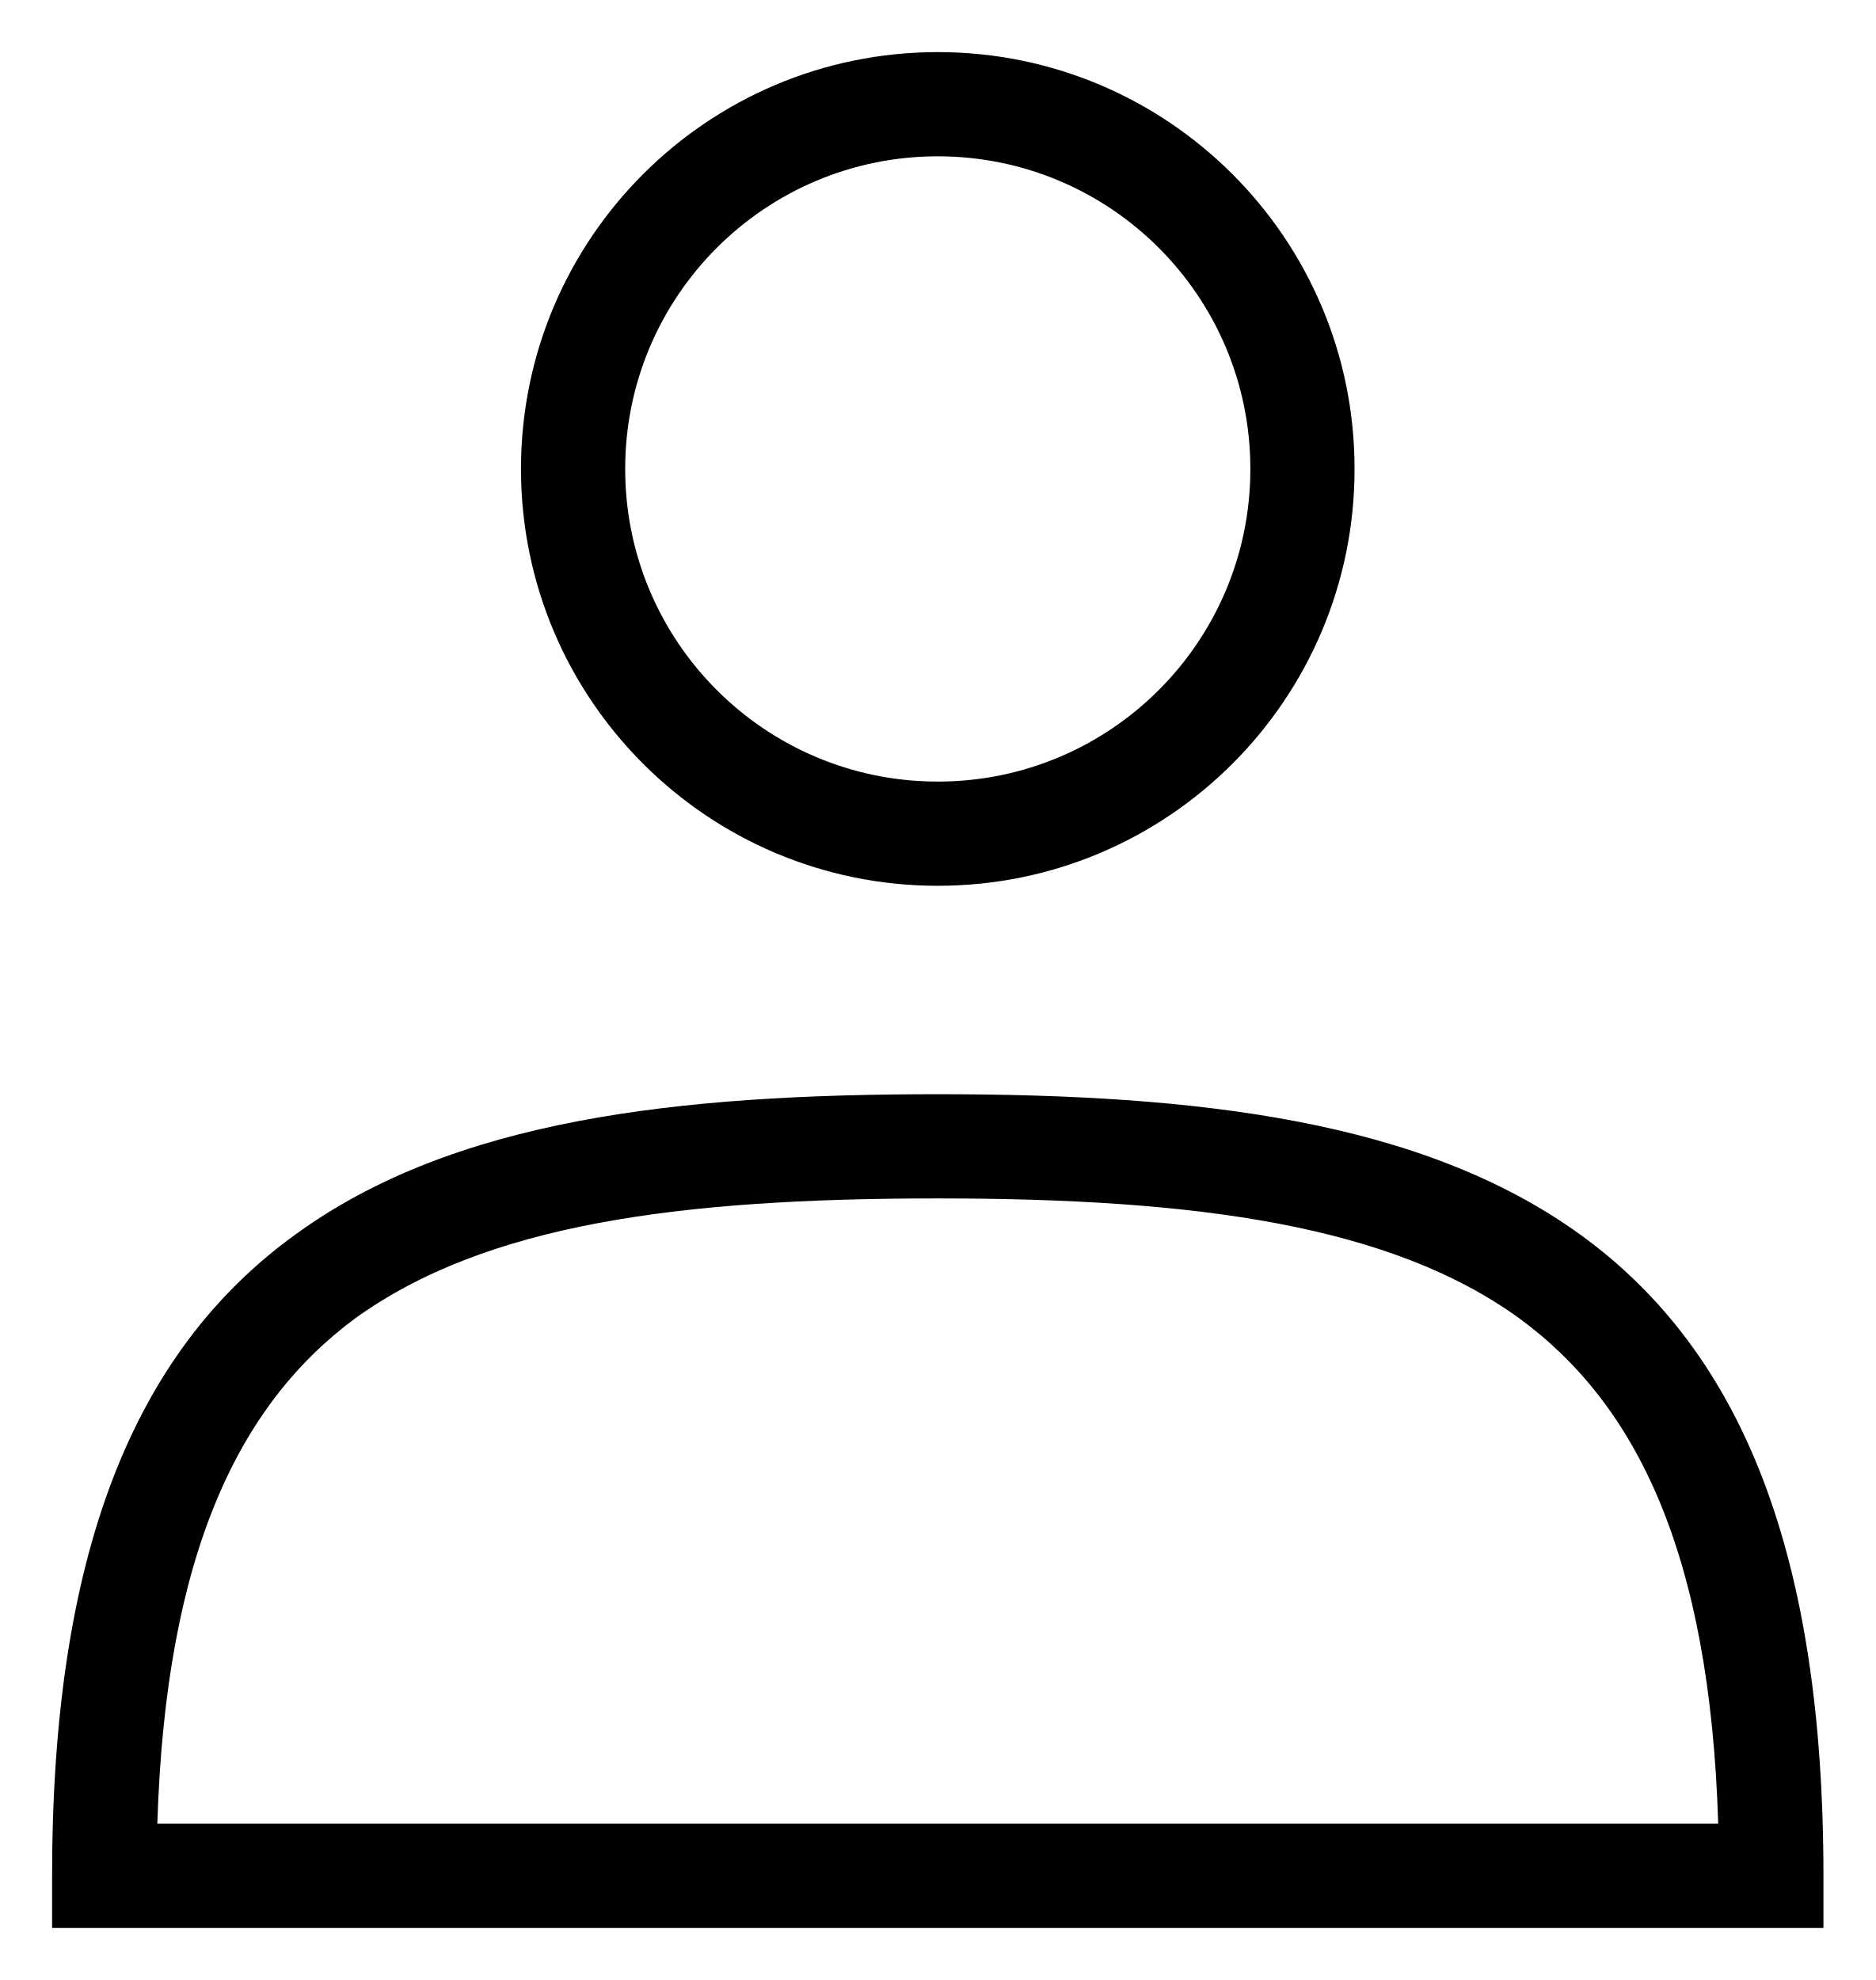
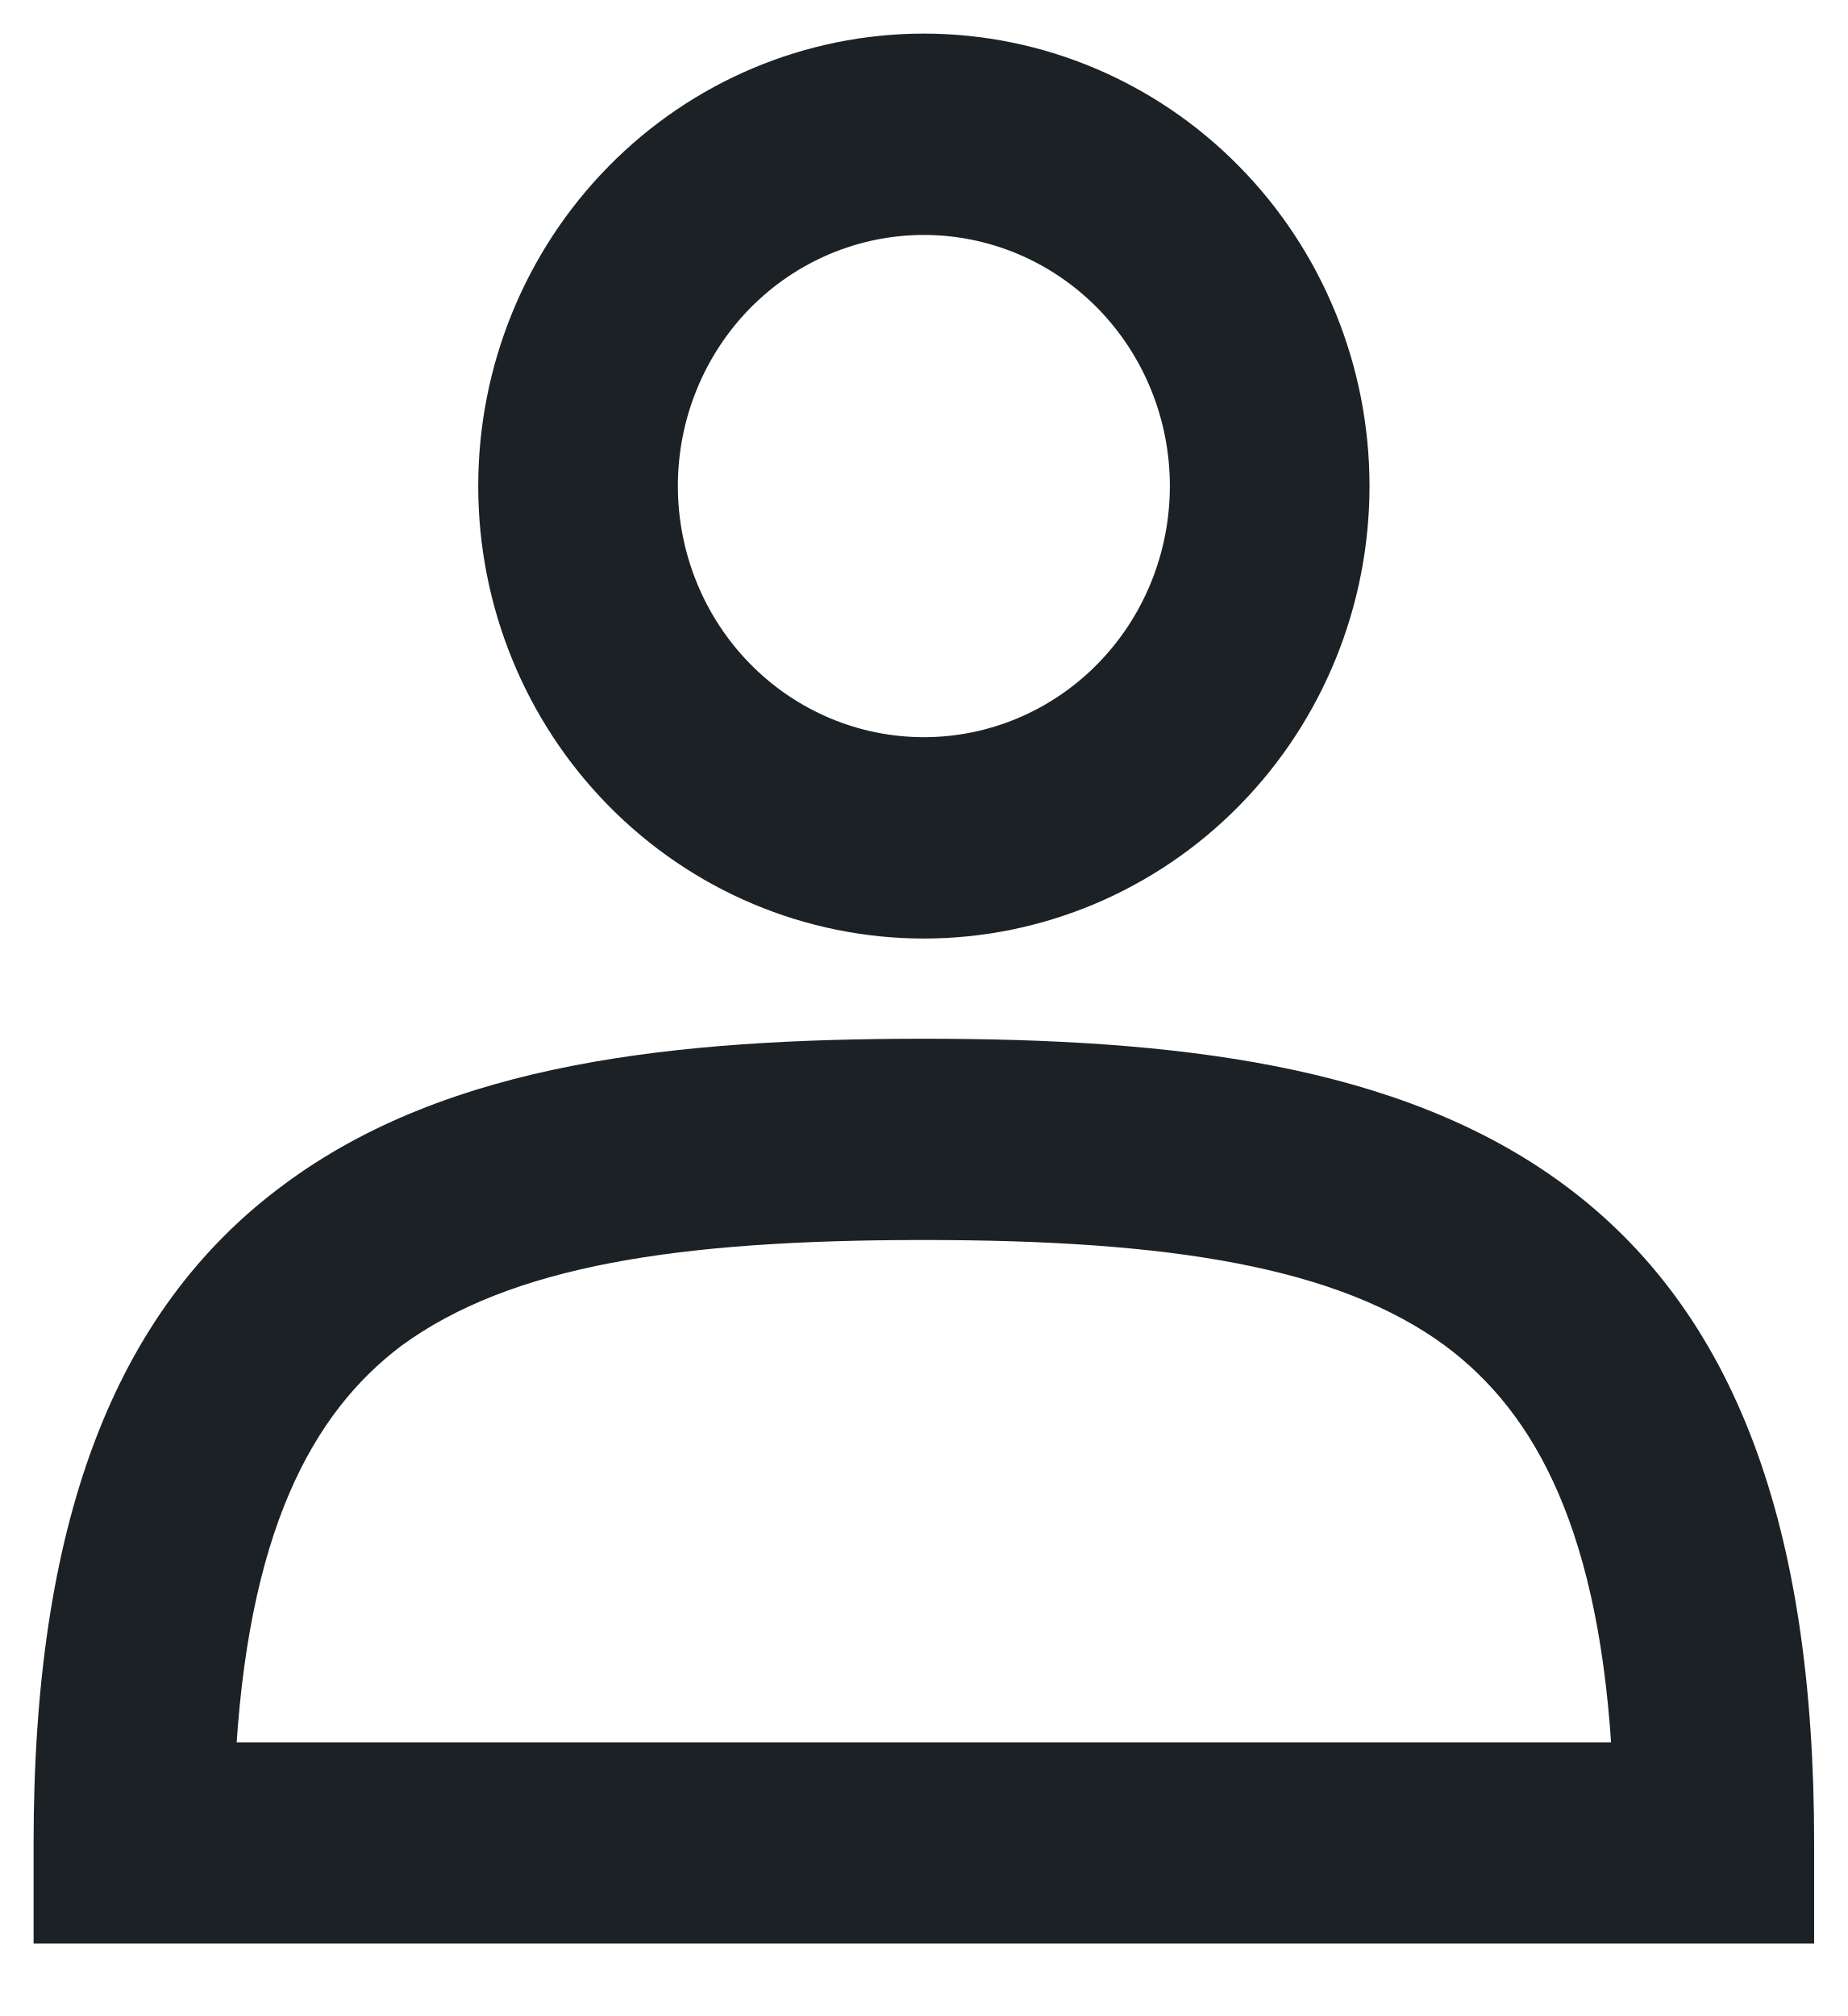
- <svg xmlns="http://www.w3.org/2000/svg" fill="none" class="icon icon-account" viewBox="0 0 18 19">
-   <path fill="currentColor" fill-rule="evenodd" d="M6 4.5a3 3 0 1 1 6 0 3 3 0 0 1-6 0m3-4a4 4 0 1 0 0 8 4 4 0 0 0 0-8m5.58 12.15c1.12.82 1.83 2.24 1.91 4.85H1.51c.08-2.6.79-4.03 1.9-4.85C4.66 11.75 6.5 11.5 9 11.5s4.35.26 5.58 1.15M9 10.5c-2.5 0-4.65.24-6.17 1.35C1.27 12.98.5 14.93.5 18v.5h17V18c0-3.07-.77-5.02-2.33-6.15-1.52-1.1-3.67-1.35-6.17-1.35" clip-rule="evenodd" />
+ <svg xmlns="http://www.w3.org/2000/svg" viewBox="0 0 22 24" fill="none" class="icon icon-account">
+   <path d="M0.7 22.538V22.838H1H21H21.3V22.538V21.94C21.3 18.225 20.384 15.774 18.437 14.34L18.437 14.34C16.563 12.96 13.943 12.666 11 12.666C8.058 12.666 5.437 12.948 3.563 14.34C1.616 15.774 0.7 18.225 0.7 21.94V22.538ZM7.771 5.786C7.771 4.912 8.112 4.075 8.718 3.458C9.324 2.842 10.145 2.497 11 2.497C11.855 2.497 12.676 2.842 13.282 3.458C13.888 4.075 14.229 4.912 14.229 5.786C14.229 6.66 13.888 7.498 13.282 8.114C12.676 8.731 11.855 9.076 11 9.076C10.145 9.076 9.324 8.731 8.718 8.114C8.112 7.498 7.771 6.66 7.771 5.786ZM11 0.7C9.671 0.7 8.397 1.237 7.459 2.192C6.52 3.146 5.994 4.439 5.994 5.786C5.994 7.134 6.52 8.427 7.459 9.381C8.397 10.335 9.671 10.873 11 10.873C12.329 10.873 13.603 10.335 14.541 9.381C15.48 8.427 16.006 7.134 16.006 5.786C16.006 4.439 15.48 3.146 14.541 2.192C13.603 1.237 12.329 0.7 11 0.7ZM17.386 15.78C18.559 16.654 19.363 18.168 19.5 21.042H2.5C2.637 18.18 3.44 16.653 4.602 15.779C5.987 14.766 8.06 14.462 11 14.462C13.94 14.462 16.025 14.778 17.386 15.78Z" fill="#1B2124" stroke="#1B2124" stroke-width="0.6" />
</svg>
